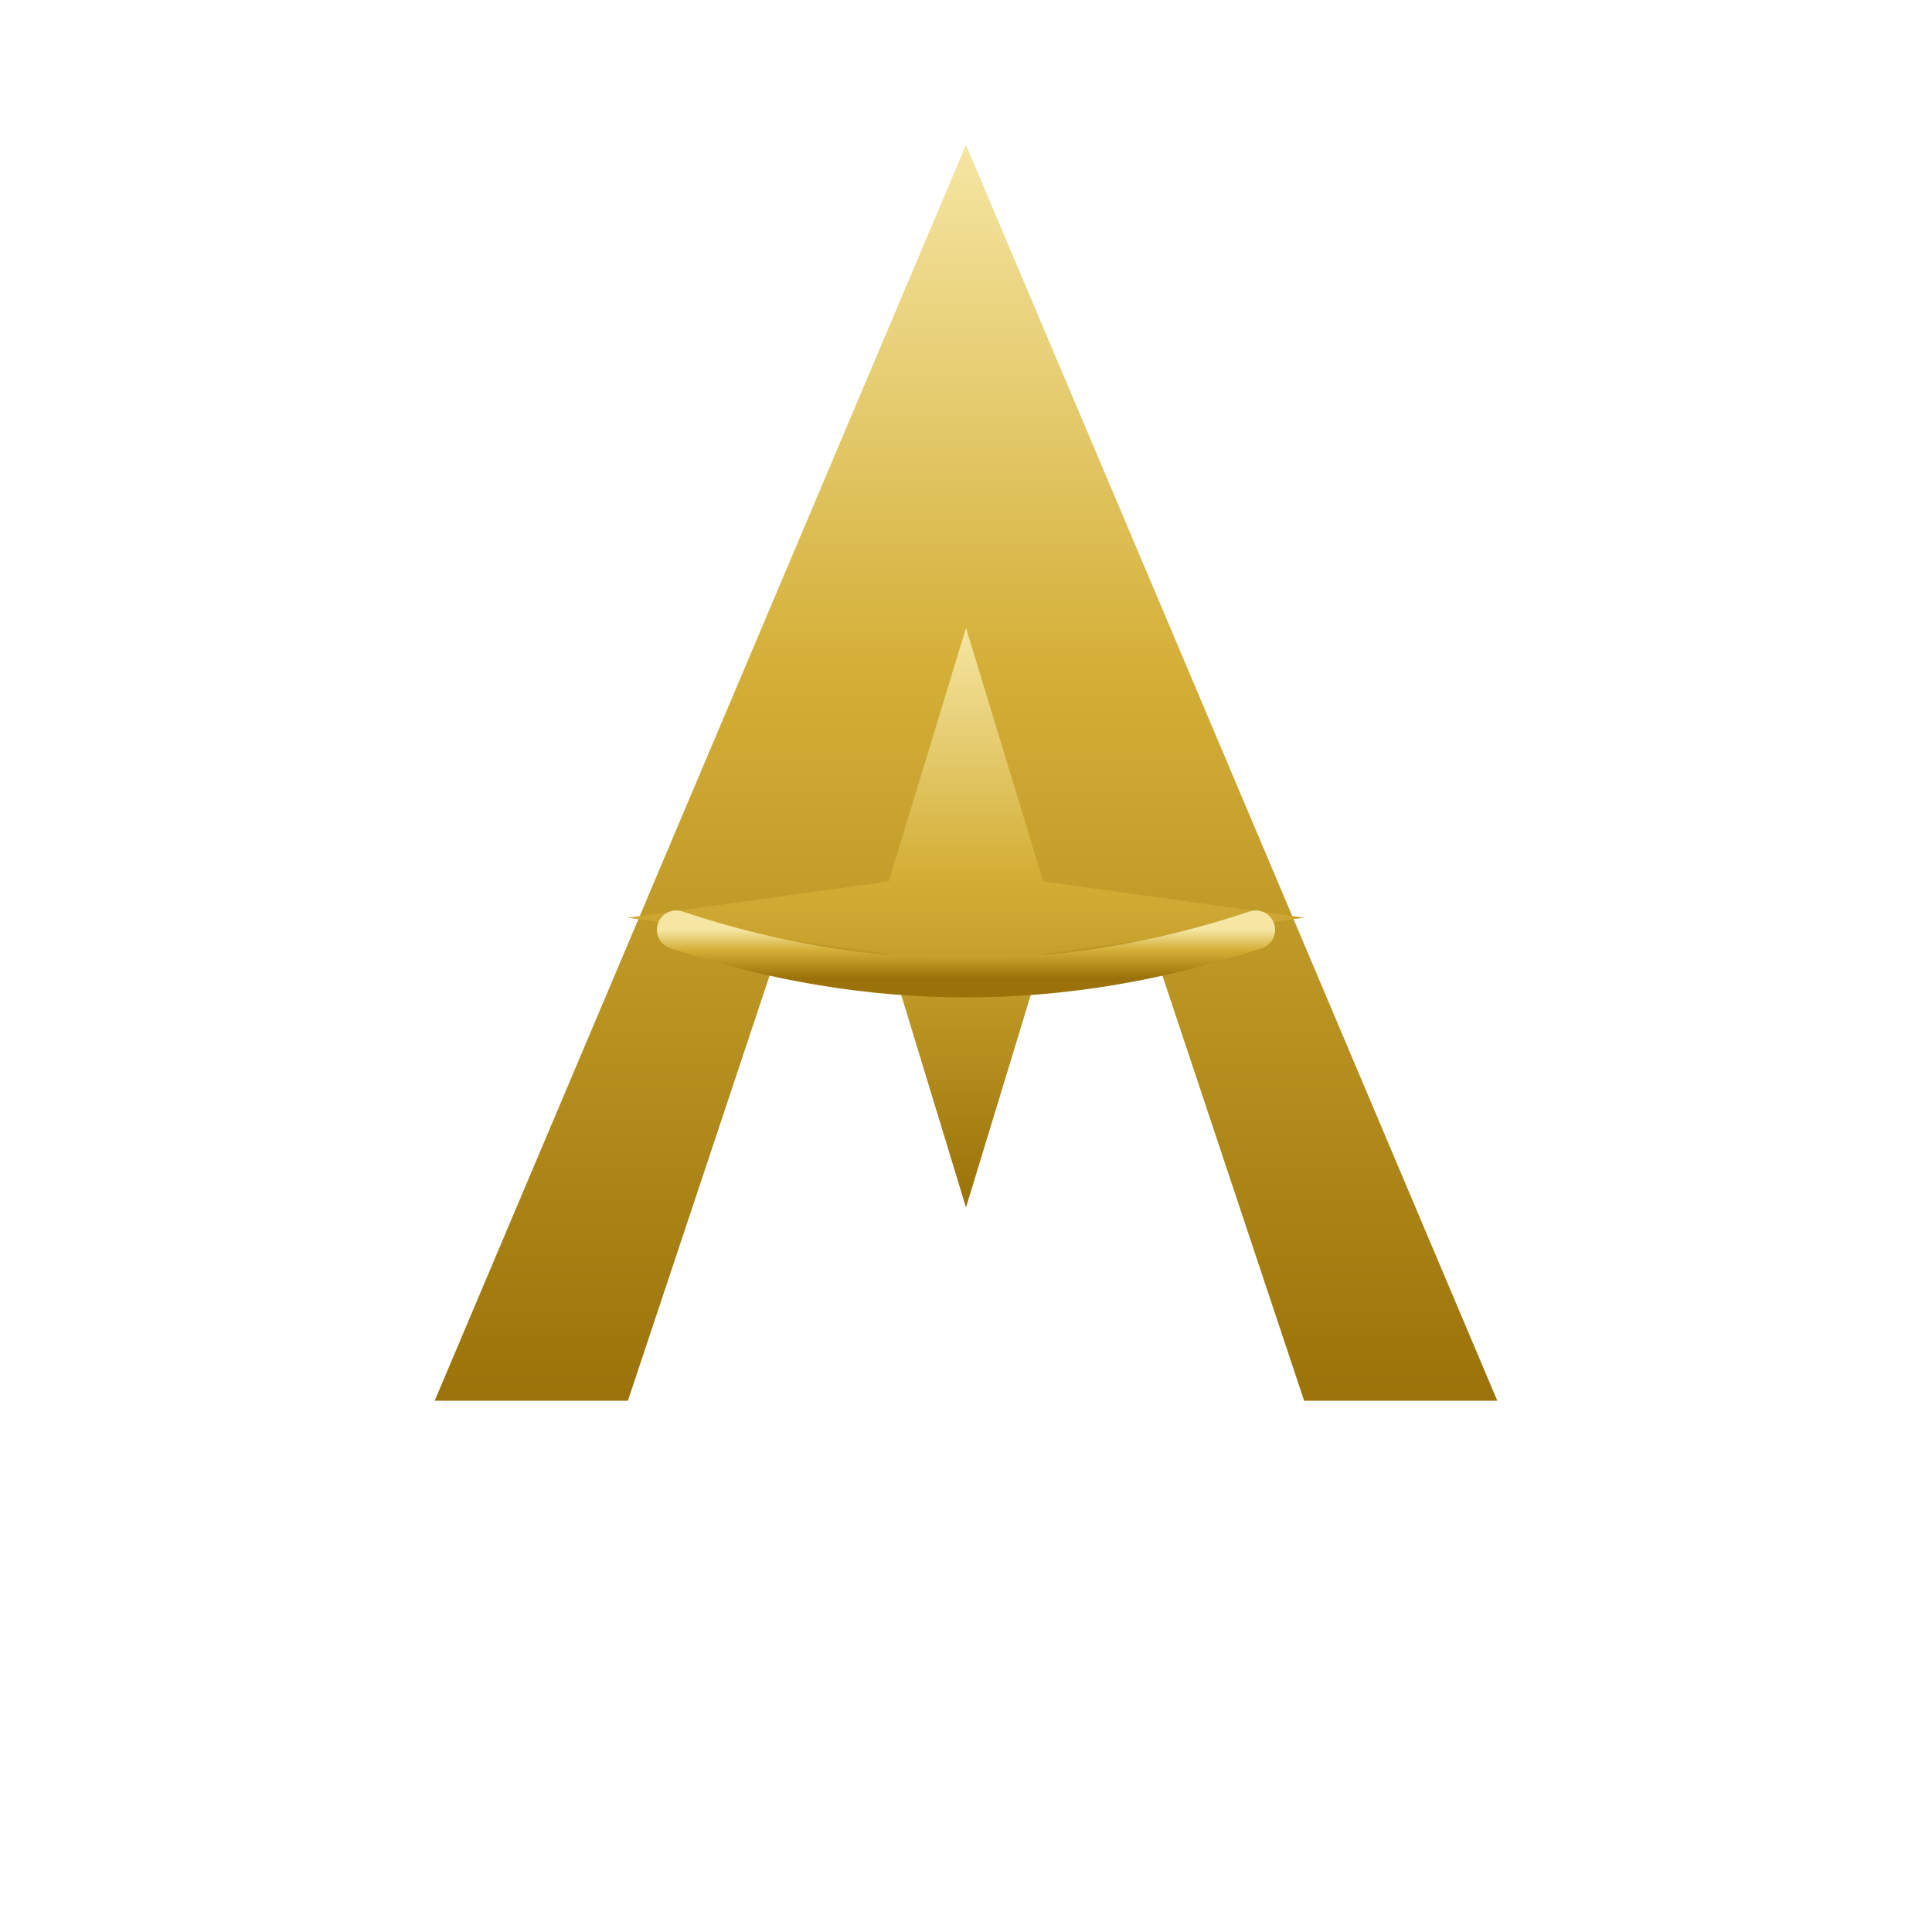
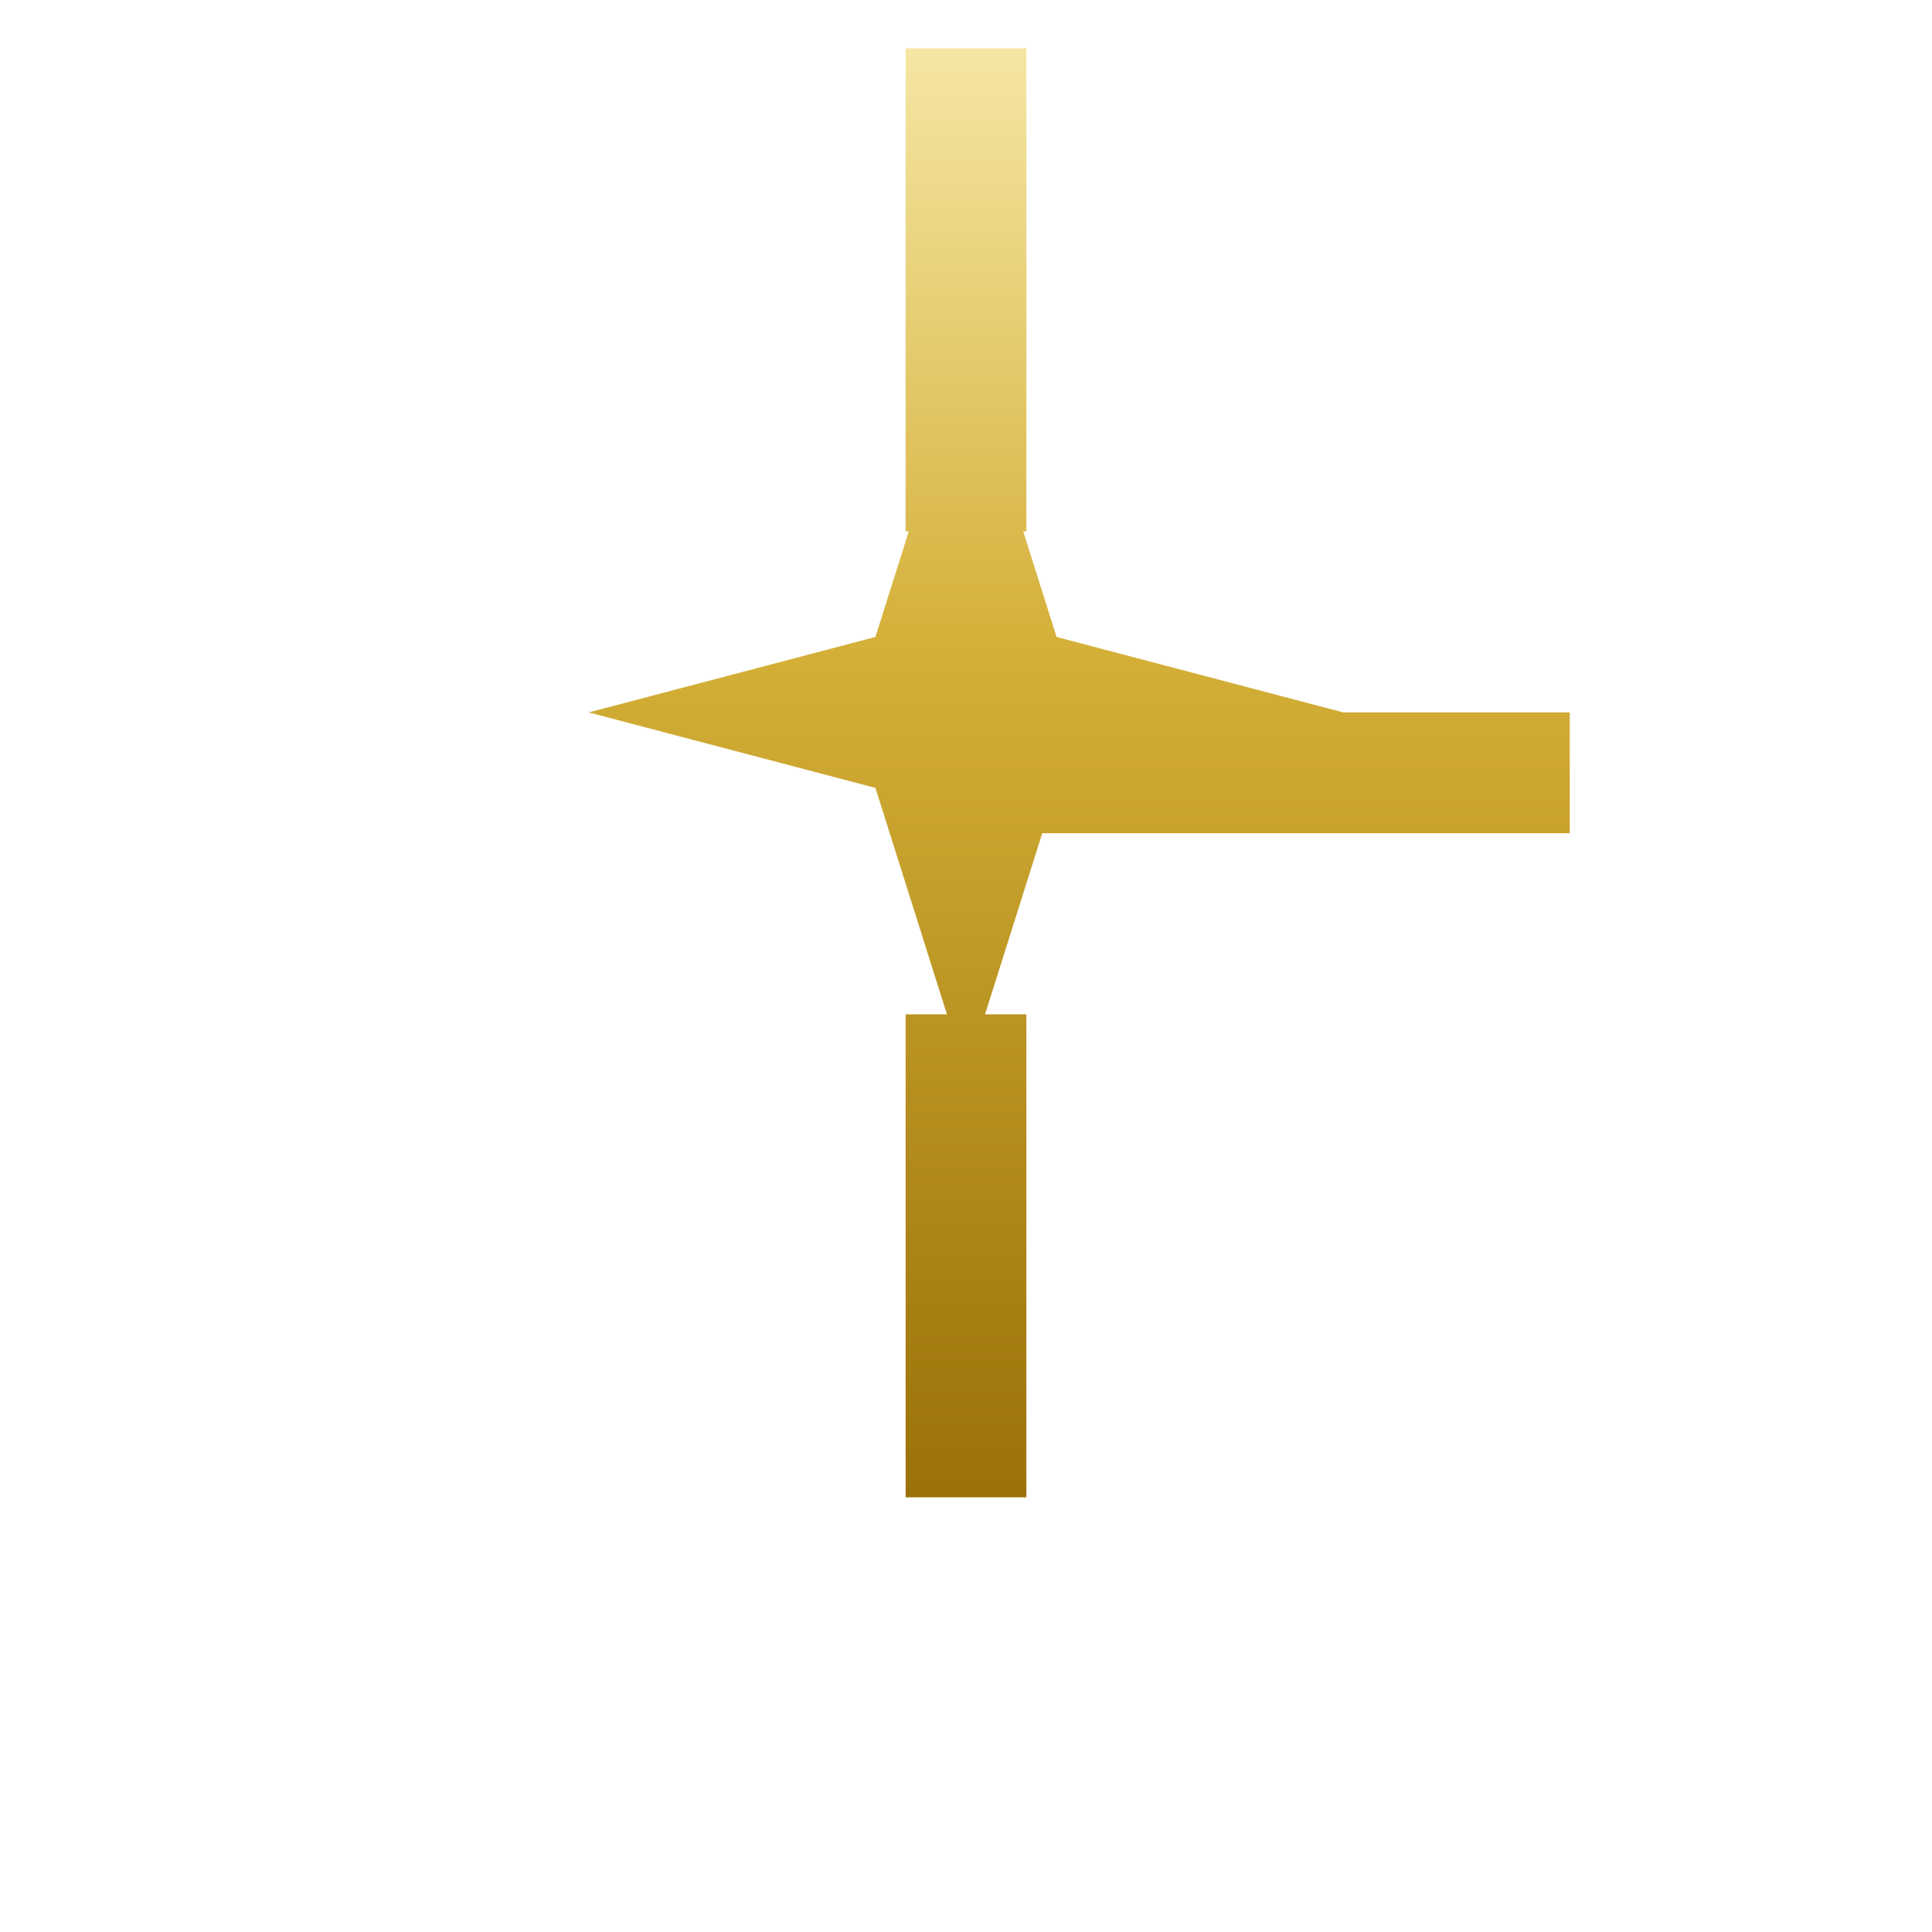
<svg xmlns="http://www.w3.org/2000/svg" viewBox="0 0 80 80" role="img" aria-label="Altair">
  <defs>
    <linearGradient id="gold" x1="0%" y1="0%" x2="0%" y2="100%">
      <stop offset="0%" stop-color="#F5E6A3" />
      <stop offset="42%" stop-color="#D4AF37" />
      <stop offset="100%" stop-color="#9A7209" />
    </linearGradient>
  </defs>
-   <path fill="url(#gold)" d="M40 6L62 58H54L48 40H32L26 58H18L40 6Z" />
-   <path fill="url(#gold)" d="M40 26L43.2 36.5L54 38L43.2 39.5L40 50L36.8 39.5L26 38L36.8 36.5L40 26Z" />
-   <path fill="none" stroke="url(#gold)" stroke-width="1.6" stroke-linecap="round" d="M28 38.5Q40 42.5 52 38.5" />
+   <path fill="url(#gold)" d="M37.5 2h5v20H37.5z M37.5 42h5v20H37.5z M40 29.5h25v5H40z M40 14.5l3.75 11.875 11.875 3.125-11.875 3.125-3.75 11.875-3.75-11.875-11.875-3.125 11.875-3.125z" />
</svg>
